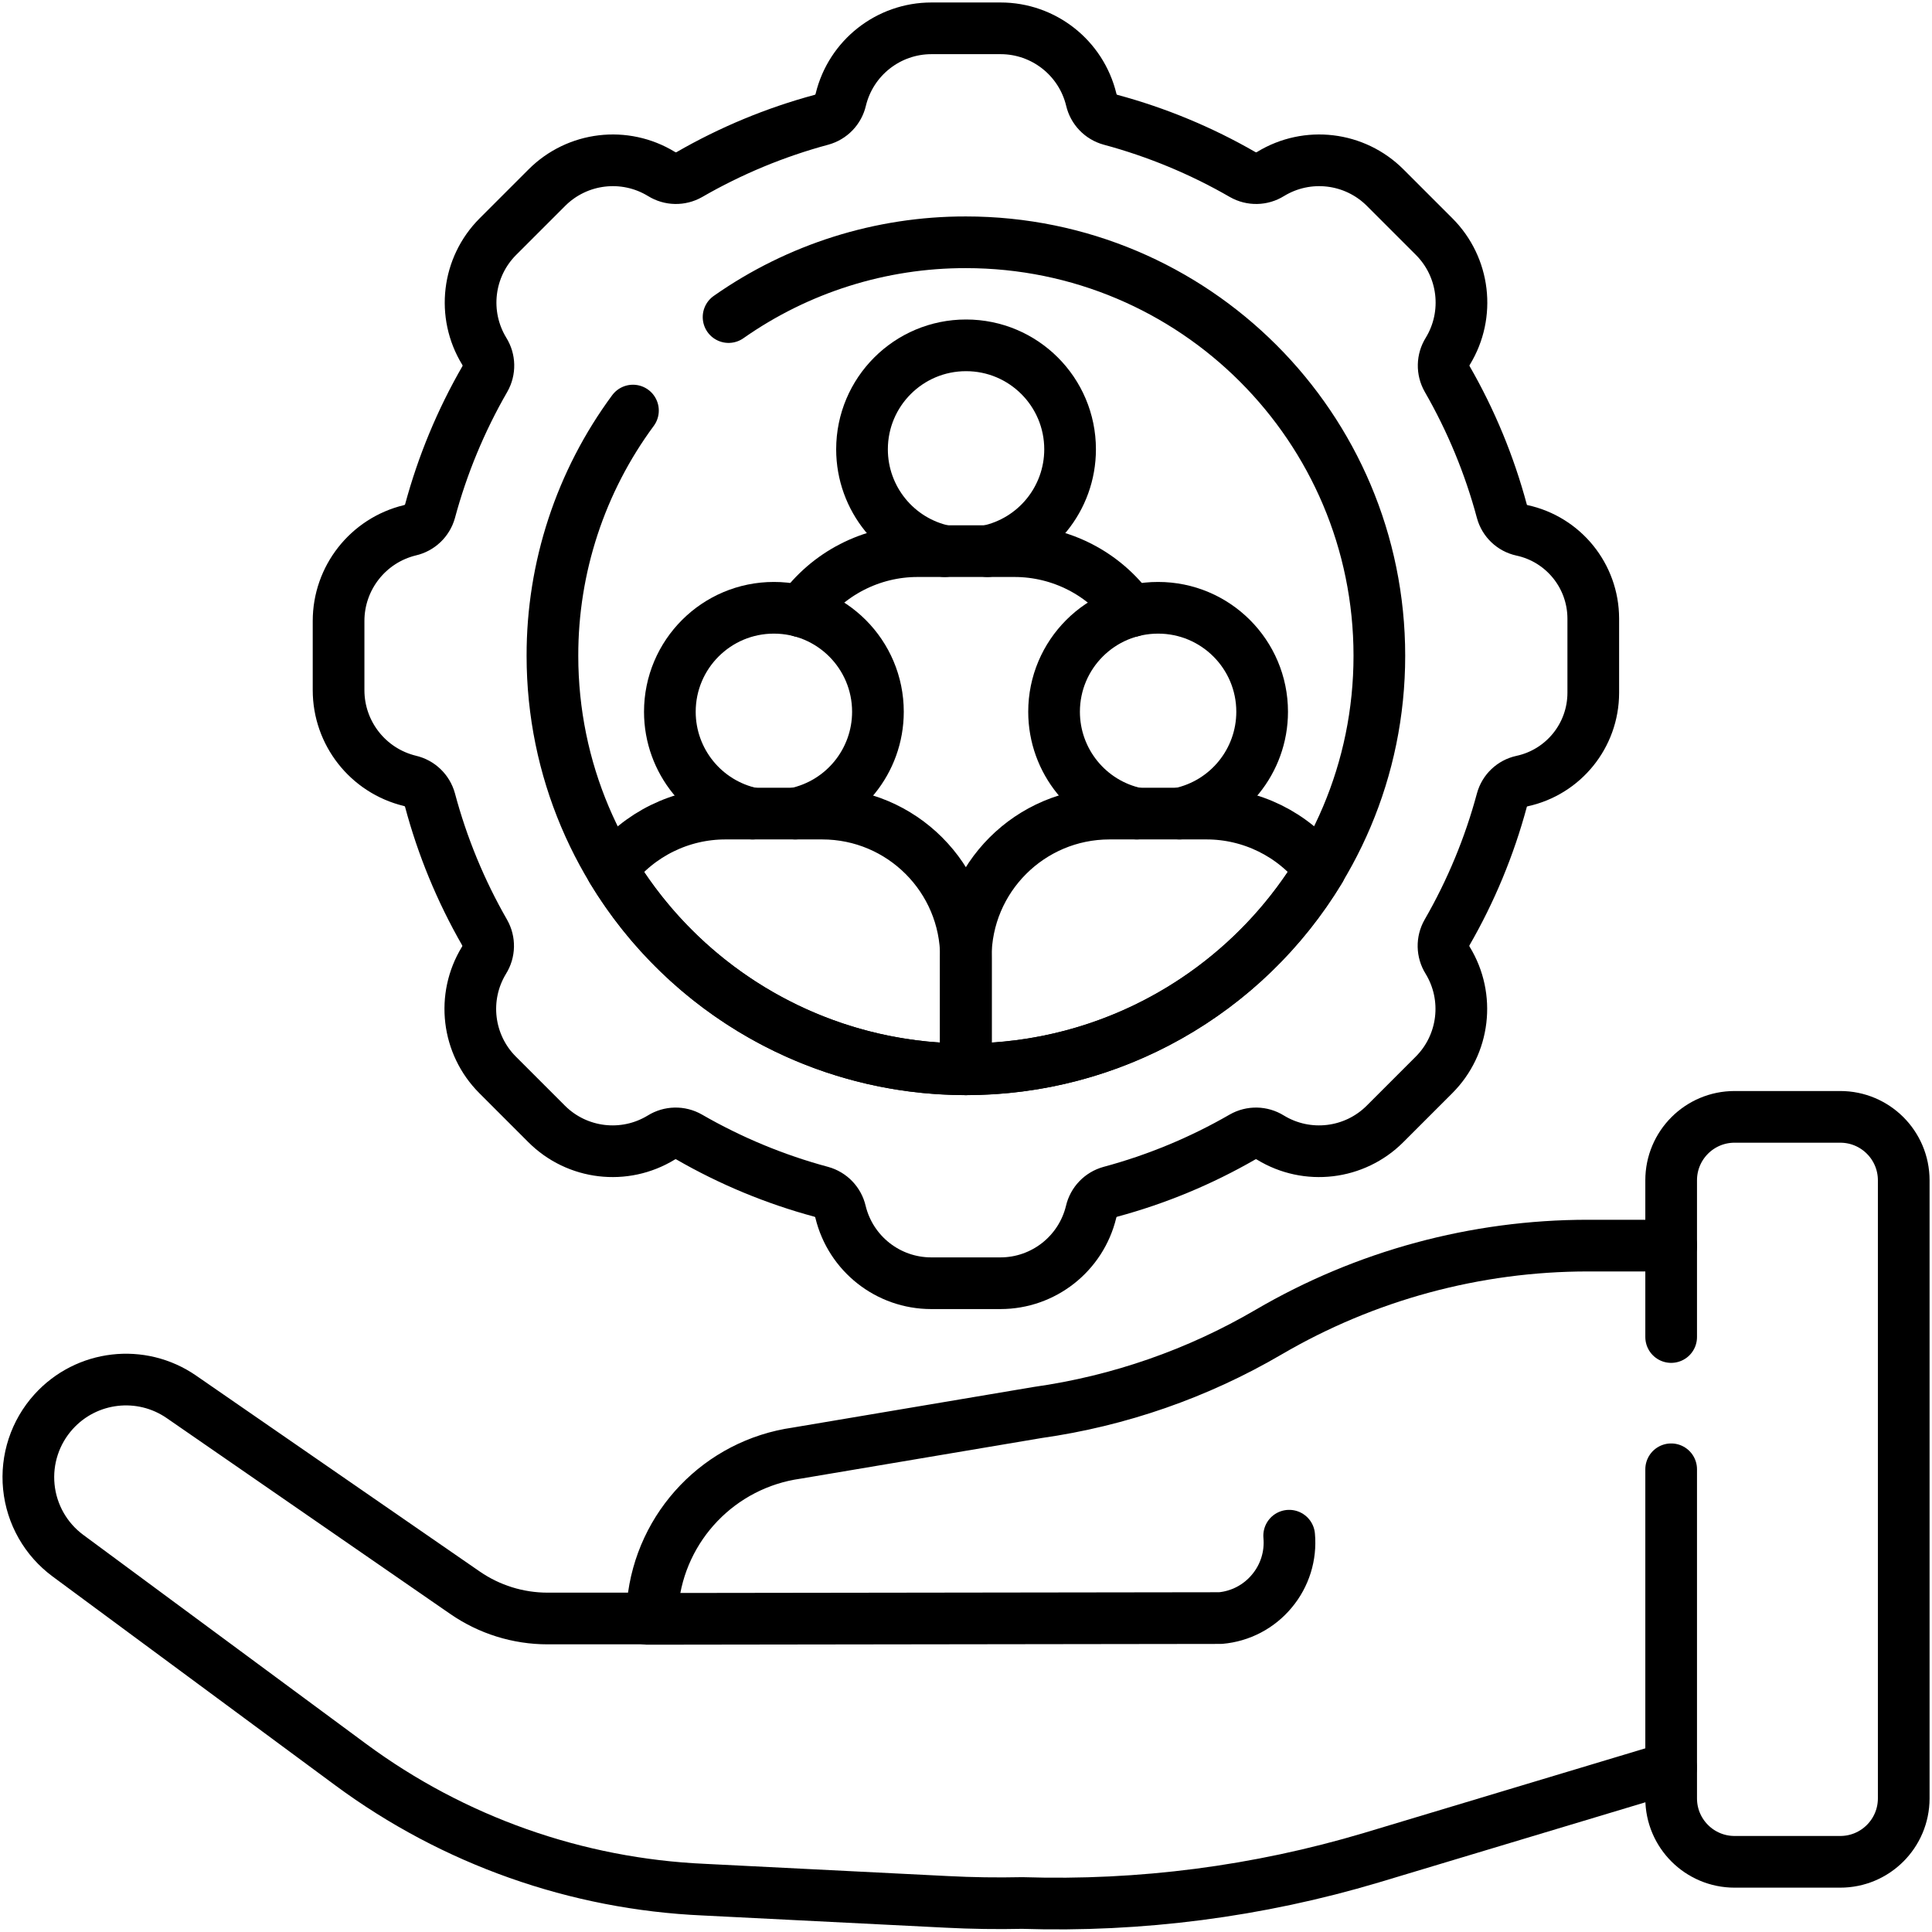
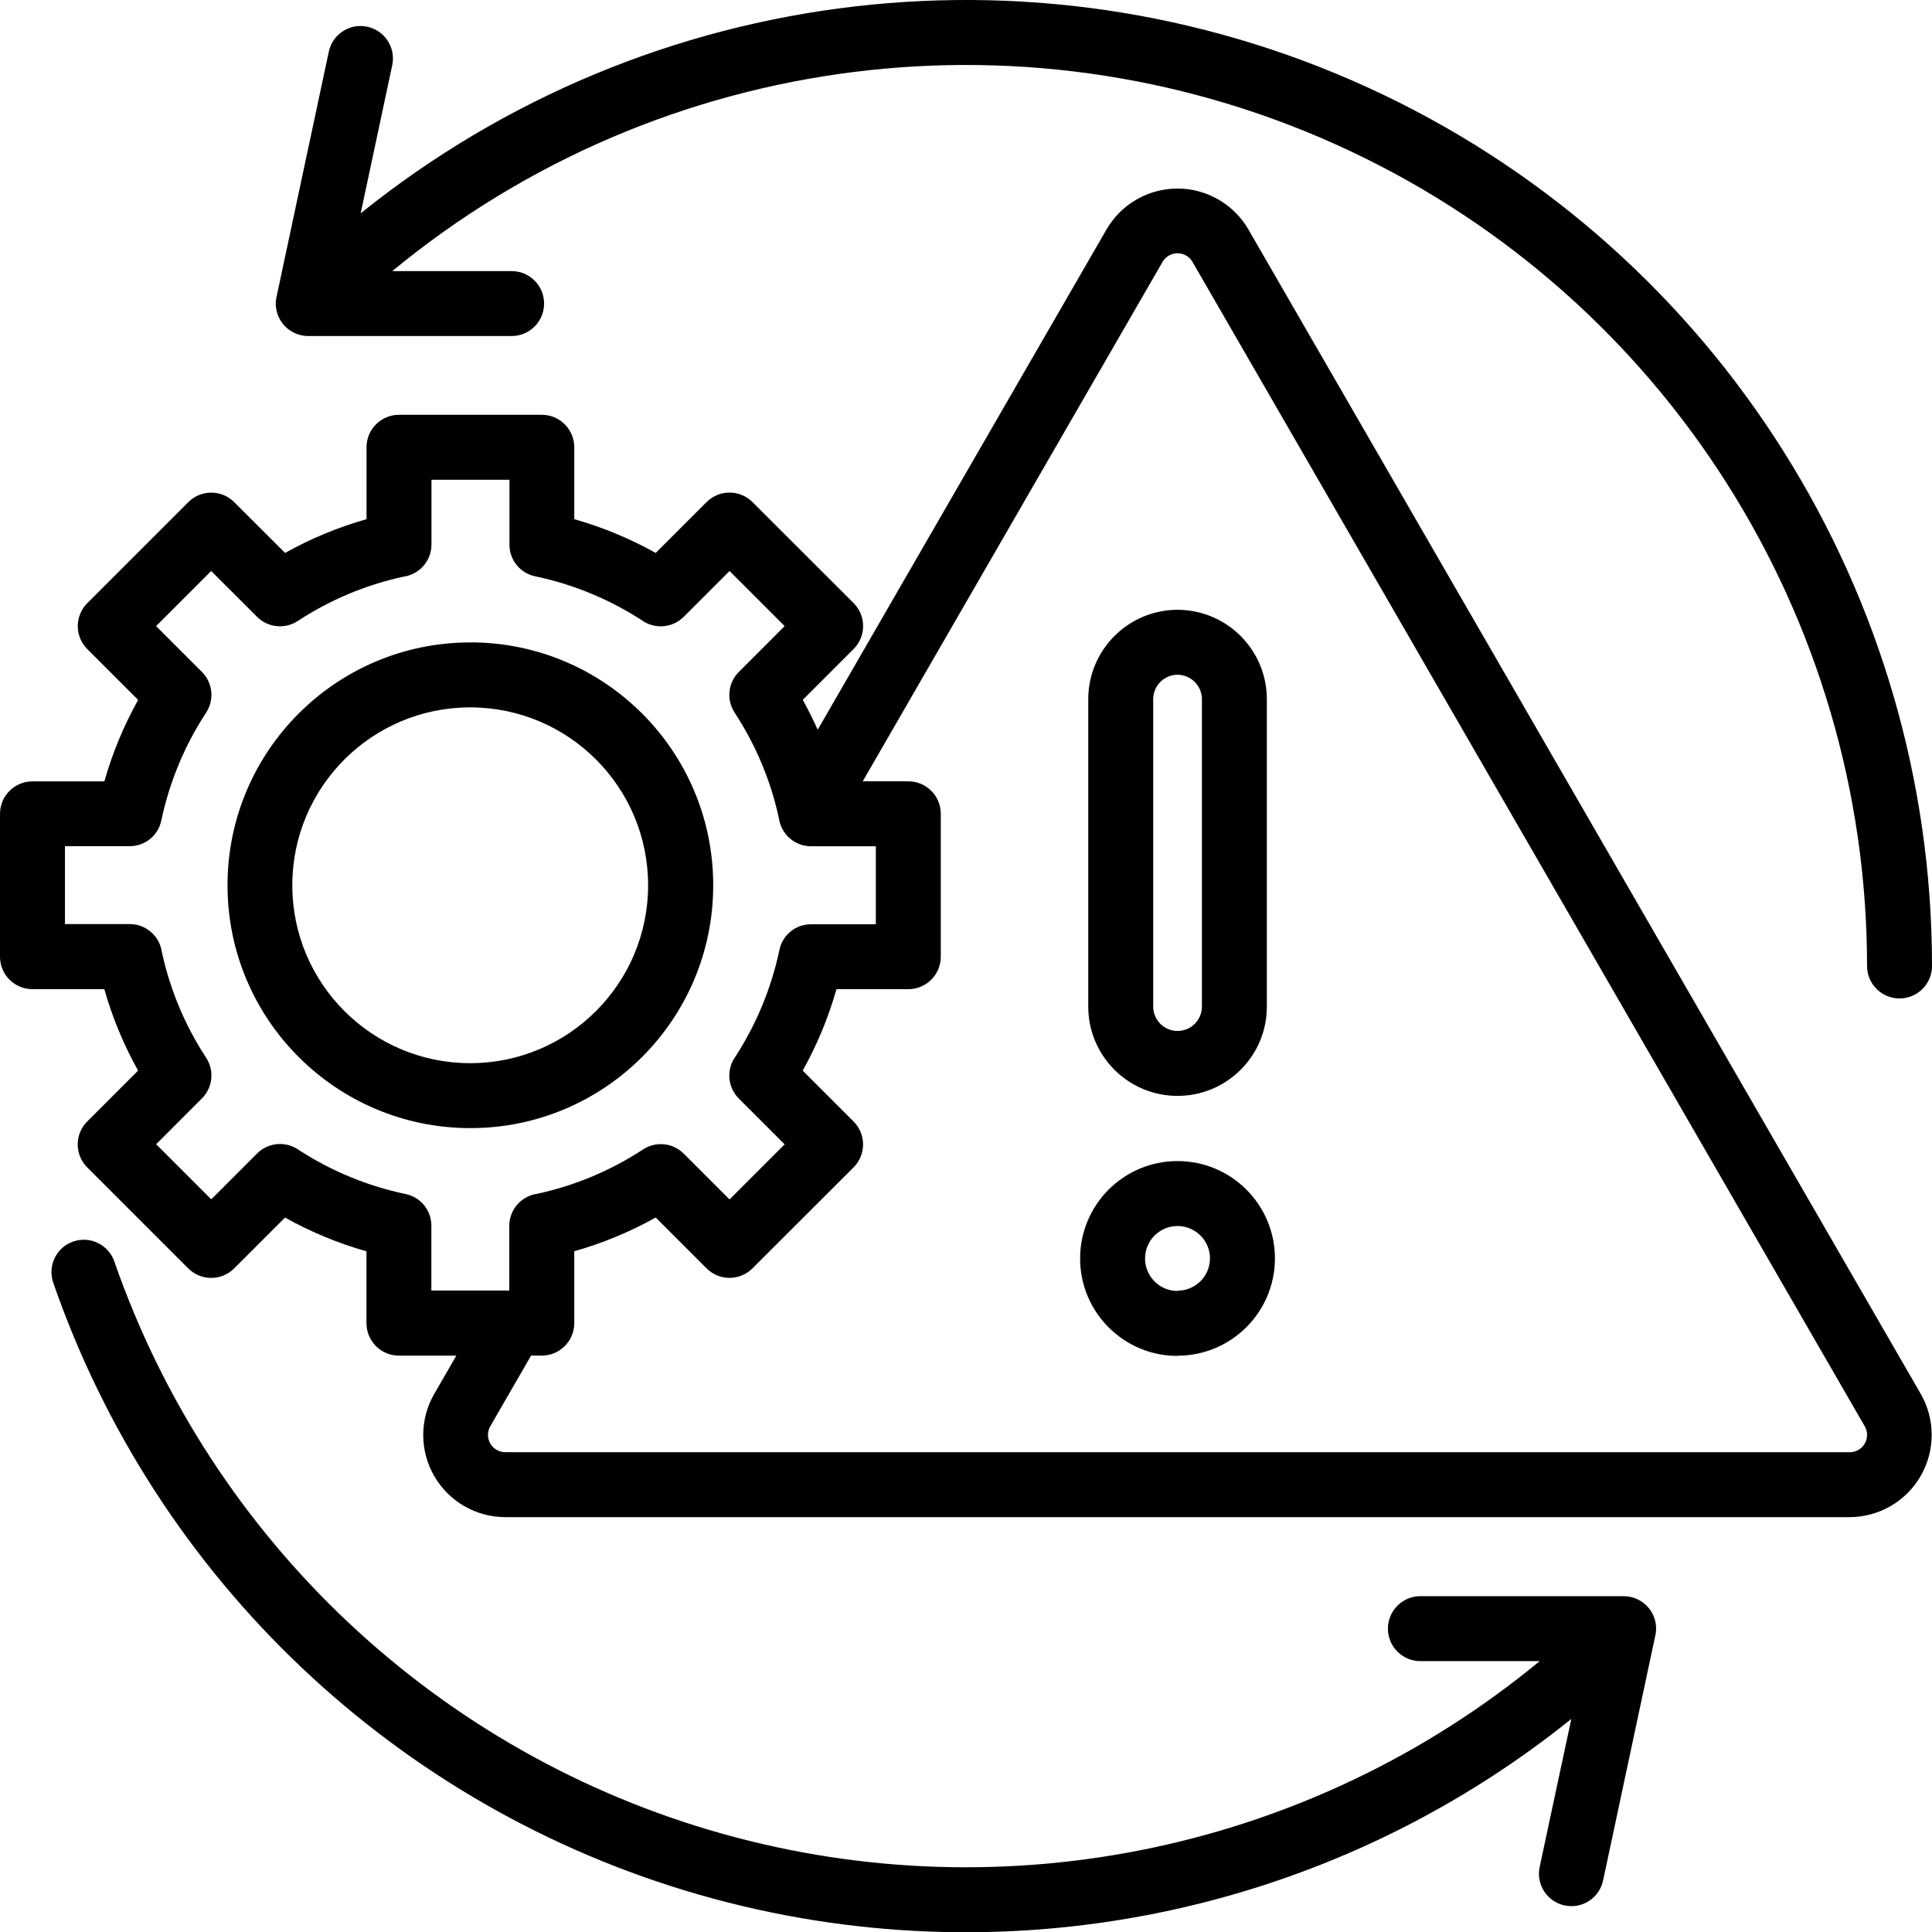
- <svg xmlns="http://www.w3.org/2000/svg" width="37.382" height="37.382" viewBox="0 0 37.382 37.382">
-   <defs>
-     <clipPath id="clip-path">
-       <path id="path2757" d="M0-682.665H37.382v37.382H0Z" transform="translate(0 682.665)" />
-     </clipPath>
-   </defs>
-   <g id="g2751" transform="translate(0 682.665)">
-     <g id="g2753" transform="translate(0 -682.665)">
-       <g id="g2755" clip-path="url(#clip-path)">
-         <g id="g2761" transform="translate(12.528 29.712)">
-           <path id="path2763" d="M0-27.818l11.053-.015.033,0a1.458,1.458,0,0,0,.995-.522,1.458,1.458,0,0,0,.335-1.072" transform="translate(0 29.429)" fill="none" stroke="#000" stroke-linecap="round" stroke-linejoin="round" stroke-miterlimit="10" stroke-width="1" />
-         </g>
-         <g id="g2765" transform="translate(6.551 0.548)">
-           <path id="path2767" d="M-30.54-161.289a10.675,10.675,0,0,1,1.061-2.558.524.524,0,0,0-.011-.538,1.806,1.806,0,0,1,.264-2.218l.947-.947a1.806,1.806,0,0,1,2.219-.264.525.525,0,0,0,.538.011,10.671,10.671,0,0,1,2.558-1.061.524.524,0,0,0,.372-.388,1.806,1.806,0,0,1,1.755-1.381H-19.5a1.806,1.806,0,0,1,1.755,1.381.524.524,0,0,0,.372.388,10.671,10.671,0,0,1,2.558,1.061.525.525,0,0,0,.538-.011,1.806,1.806,0,0,1,2.219.264l.947.947a1.806,1.806,0,0,1,.264,2.218.524.524,0,0,0-.011.538A10.675,10.675,0,0,1-9.8-161.287a.515.515,0,0,0,.386.367,1.749,1.749,0,0,1,1.382,1.707v1.439a1.749,1.749,0,0,1-1.382,1.707.515.515,0,0,0-.386.367,10.679,10.679,0,0,1-1.061,2.561.524.524,0,0,0,.011.538,1.806,1.806,0,0,1-.264,2.219l-.947.947a1.806,1.806,0,0,1-2.219.264.525.525,0,0,0-.538-.011,10.671,10.671,0,0,1-2.558,1.061.524.524,0,0,0-.372.388,1.806,1.806,0,0,1-1.755,1.381h-1.339a1.806,1.806,0,0,1-1.755-1.381.524.524,0,0,0-.372-.388,10.675,10.675,0,0,1-2.558-1.061.525.525,0,0,0-.538.011,1.806,1.806,0,0,1-2.219-.264l-.947-.947a1.806,1.806,0,0,1-.264-2.219.524.524,0,0,0,.011-.538A10.677,10.677,0,0,1-30.54-155.7a.524.524,0,0,0-.388-.372,1.806,1.806,0,0,1-1.381-1.755v-1.339a1.806,1.806,0,0,1,1.381-1.755A.524.524,0,0,0-30.54-161.289Z" transform="translate(32.309 170.633)" fill="none" stroke="#000" stroke-linecap="round" stroke-linejoin="round" stroke-miterlimit="10" stroke-width="1" />
-         </g>
-         <g id="g2769" transform="translate(10.689 4.686)">
-           <path id="path2771" d="M-26.886-56.23a7.966,7.966,0,0,0-1.558,4.744,8,8,0,0,0,8,8,8,8,0,0,0,8-8,8,8,0,0,0-8-8,7.966,7.966,0,0,0-4.592,1.447" transform="translate(28.444 59.488)" fill="none" stroke="#000" stroke-linecap="round" stroke-linejoin="round" stroke-miterlimit="10" stroke-width="1" />
-         </g>
-         <g id="g2773" transform="translate(12.961 11.76)">
-           <path id="path2775" d="M-41.869-68.744a2.013,2.013,0,0,0,1.6-1.97,2.012,2.012,0,0,0-2.013-2.012,2.012,2.012,0,0,0-2.013,2.012,2.013,2.013,0,0,0,1.6,1.97" transform="translate(44.295 72.726)" fill="none" stroke="#000" stroke-linecap="round" stroke-linejoin="round" stroke-miterlimit="10" stroke-width="1" />
-         </g>
-         <g id="g2777" transform="translate(18.691 15.742)">
-           <path id="path2779" d="M-80.324,0H-82.2a2.782,2.782,0,0,0-2.782,2.782V4.948A8,8,0,0,0-78.125,1.08,2.775,2.775,0,0,0-80.324,0Z" transform="translate(84.977)" fill="none" stroke="#000" stroke-linecap="round" stroke-linejoin="round" stroke-miterlimit="10" stroke-width="1" />
-         </g>
-         <g id="g2781" transform="translate(11.839 15.742)">
-           <path id="path2783" d="M-70.261,0h-1.872a2.775,2.775,0,0,0-2.2,1.08A8,8,0,0,0-67.48,4.948V2.782A2.782,2.782,0,0,0-70.261,0Z" transform="translate(74.332)" fill="none" stroke="#000" stroke-linecap="round" stroke-linejoin="round" stroke-miterlimit="10" stroke-width="1" />
-         </g>
-         <g id="g2785" transform="translate(20.396 11.76)">
-           <path id="path2787" d="M-41.868-68.744a2.013,2.013,0,0,0,1.6-1.97,2.012,2.012,0,0,0-2.013-2.012,2.012,2.012,0,0,0-2.013,2.012,2.013,2.013,0,0,0,1.6,1.97" transform="translate(44.293 72.726)" fill="none" stroke="#000" stroke-linecap="round" stroke-linejoin="round" stroke-miterlimit="10" stroke-width="1" />
-         </g>
-         <g id="g2789" transform="translate(16.679 6.682)">
-           <path id="path2791" d="M-41.869-68.744a2.013,2.013,0,0,0,1.6-1.97,2.012,2.012,0,0,0-2.013-2.012,2.012,2.012,0,0,0-2.013,2.012,2.013,2.013,0,0,0,1.6,1.97" transform="translate(44.295 72.726)" fill="none" stroke="#000" stroke-linecap="round" stroke-linejoin="round" stroke-miterlimit="10" stroke-width="1" />
-         </g>
-         <g id="g2793" transform="translate(15.493 10.664)">
-           <path id="path2795" d="M-110.4-20.087a2.778,2.778,0,0,0-2.262-1.164h-1.872a2.778,2.778,0,0,0-2.262,1.164" transform="translate(116.797 21.251)" fill="none" stroke="#000" stroke-linecap="round" stroke-linejoin="round" stroke-miterlimit="10" stroke-width="1" />
-         </g>
-         <g id="g2797" transform="translate(32.335 21.609)">
-           <path id="path2799" d="M0-117.728v6.368a1.227,1.227,0,0,0,1.227,1.227H3.27A1.228,1.228,0,0,0,4.5-111.359V-123.32a1.228,1.228,0,0,0-1.228-1.227H1.227A1.227,1.227,0,0,0,0-123.32v3.033" transform="translate(0 124.548)" fill="none" stroke="#000" stroke-linecap="round" stroke-linejoin="round" stroke-miterlimit="10" stroke-width="1" />
-         </g>
-         <g id="g2801" transform="translate(0.549 24.101)">
-           <path id="path2803" d="M-548.689,0H-550.3a12.242,12.242,0,0,0-6.181,1.675,12.239,12.239,0,0,1-4.466,1.554l-4.662.786a3.257,3.257,0,0,0-2.785,2.9l-.1.3h-1.936a2.809,2.809,0,0,1-1.6-.5l-5.484-3.788a1.888,1.888,0,0,0-2.474.287,1.888,1.888,0,0,0,.278,2.786l5.472,4.043a12.424,12.424,0,0,0,6.836,2.419l4.693.236q.731.038,1.464.022a21.26,21.26,0,0,0,6.752-.876l5.8-1.744" transform="translate(580.476)" fill="none" stroke="#000" stroke-linecap="round" stroke-linejoin="round" stroke-miterlimit="10" stroke-width="1" />
-         </g>
-       </g>
-     </g>
-   </g>
+ <svg xmlns="http://www.w3.org/2000/svg" width="36.055" height="36.055" viewBox="0 0 36.055 36.055">
+   <path id="recovery_18621342" d="M24.731,21.981A18.025,18.025,0,0,1,54.055,36.027a.606.606,0,0,1-1.212,0A16.818,16.818,0,0,0,25.321,23.059h2.227a.606.606,0,0,1,0,1.212H23.753a.605.605,0,0,1-.584-.769l.967-4.537a.6.6,0,1,1,1.184.251l-.589,2.765Zm9.614,13.267V33.793H33.136a.606.606,0,0,1-.6-.523A5.855,5.855,0,0,0,31.71,31.3a.606.606,0,0,1,.078-.76h0l.855-.856-1.028-1.028-.855.855a.606.606,0,0,1-.782.064,5.9,5.9,0,0,0-1.989-.82.6.6,0,0,1-.481-.592h0V26.953H26.052v1.209a.606.606,0,0,1-.523.6,5.853,5.853,0,0,0-1.972.827.606.606,0,0,1-.76-.078h0l-.856-.855-1.028,1.028.855.855a.606.606,0,0,1,.064.782,5.906,5.906,0,0,0-.821,1.989.6.6,0,0,1-.592.481H19.212v1.454h1.209a.606.606,0,0,1,.6.523,5.851,5.851,0,0,0,.826,1.971.606.606,0,0,1-.078.759h0l-.855.856,1.028,1.028.855-.855a.606.606,0,0,1,.782-.064,5.9,5.9,0,0,0,1.989.82.6.6,0,0,1,.482.592h0v1.209h1.454V40.878a.606.606,0,0,1,.523-.6A5.852,5.852,0,0,0,30,39.451a.606.606,0,0,1,.76.078h0l.855.855,1.028-1.028-.855-.855a.606.606,0,0,1-.064-.782,5.906,5.906,0,0,0,.821-1.989.6.6,0,0,1,.592-.481v0Zm1.212-2.06v2.666a.606.606,0,0,1-.606.606H33.61a7.057,7.057,0,0,1-.63,1.52l.949.949a.606.606,0,0,1,0,.857L32.043,41.67a.606.606,0,0,1-.857,0l-.949-.949a7.06,7.06,0,0,1-1.52.63v1.341a.606.606,0,0,1-.606.606h-.2l-.759,1.315a.323.323,0,0,0,.282.488H52.517a.322.322,0,0,0,.282-.485L40.257,22.892a.323.323,0,0,0-.564,0L34.1,32.581h.852A.606.606,0,0,1,35.557,33.187Zm4.418-11.669a1.53,1.53,0,0,0-1.328.768l-5.387,9.331q-.128-.286-.279-.557l.949-.949a.606.606,0,0,0,0-.857L32.043,27.37a.606.606,0,0,0-.857,0l-.949.949a7.058,7.058,0,0,0-1.52-.63V26.347a.606.606,0,0,0-.606-.606H25.446a.606.606,0,0,0-.606.606v1.342a7.059,7.059,0,0,0-1.52.63l-.949-.948a.606.606,0,0,0-.857,0l-1.885,1.885a.606.606,0,0,0,0,.857l.949.949a7.06,7.06,0,0,0-.63,1.52H18.606a.606.606,0,0,0-.606.606v2.666a.606.606,0,0,0,.606.606h1.341a7.057,7.057,0,0,0,.63,1.52l-.949.949a.606.606,0,0,0,0,.857l1.885,1.885a.606.606,0,0,0,.857,0l.949-.949a7.061,7.061,0,0,0,1.52.63v1.341a.606.606,0,0,0,.606.606h1.071l-.412.714a1.533,1.533,0,0,0,1.328,2.3H52.517a1.535,1.535,0,0,0,1.328-2.3L41.3,22.286A1.534,1.534,0,0,0,39.975,21.518Zm-13.2,8.47A4.532,4.532,0,1,0,31.31,34.52a4.532,4.532,0,0,0-4.532-4.532Zm0,1.212a3.32,3.32,0,1,0,3.32,3.32,3.32,3.32,0,0,0-3.32-3.32Zm13.2-1.821a1.67,1.67,0,0,0-1.666,1.666v5.739a1.666,1.666,0,1,0,3.333,0V31.046a1.67,1.67,0,0,0-1.666-1.666Zm0,1.212a.457.457,0,0,0-.454.454v5.739a.454.454,0,1,0,.909,0V31.046a.458.458,0,0,0-.454-.454Zm0,11.5a.606.606,0,1,1,.606-.606A.606.606,0,0,1,39.975,42.087Zm0,1.212a1.818,1.818,0,1,1,1.818-1.818A1.818,1.818,0,0,1,39.975,43.3Zm7.349,6.775a18.026,18.026,0,0,1-28.331-8.143.6.6,0,1,1,1.141-.393A16.824,16.824,0,0,0,46.734,49H44.507a.606.606,0,0,1,0-1.212H48.3a.605.605,0,0,1,.584.769l-.967,4.536a.6.6,0,0,1-1.184-.251Z" transform="translate(-18 -18)" fill-rule="evenodd" />
</svg>
